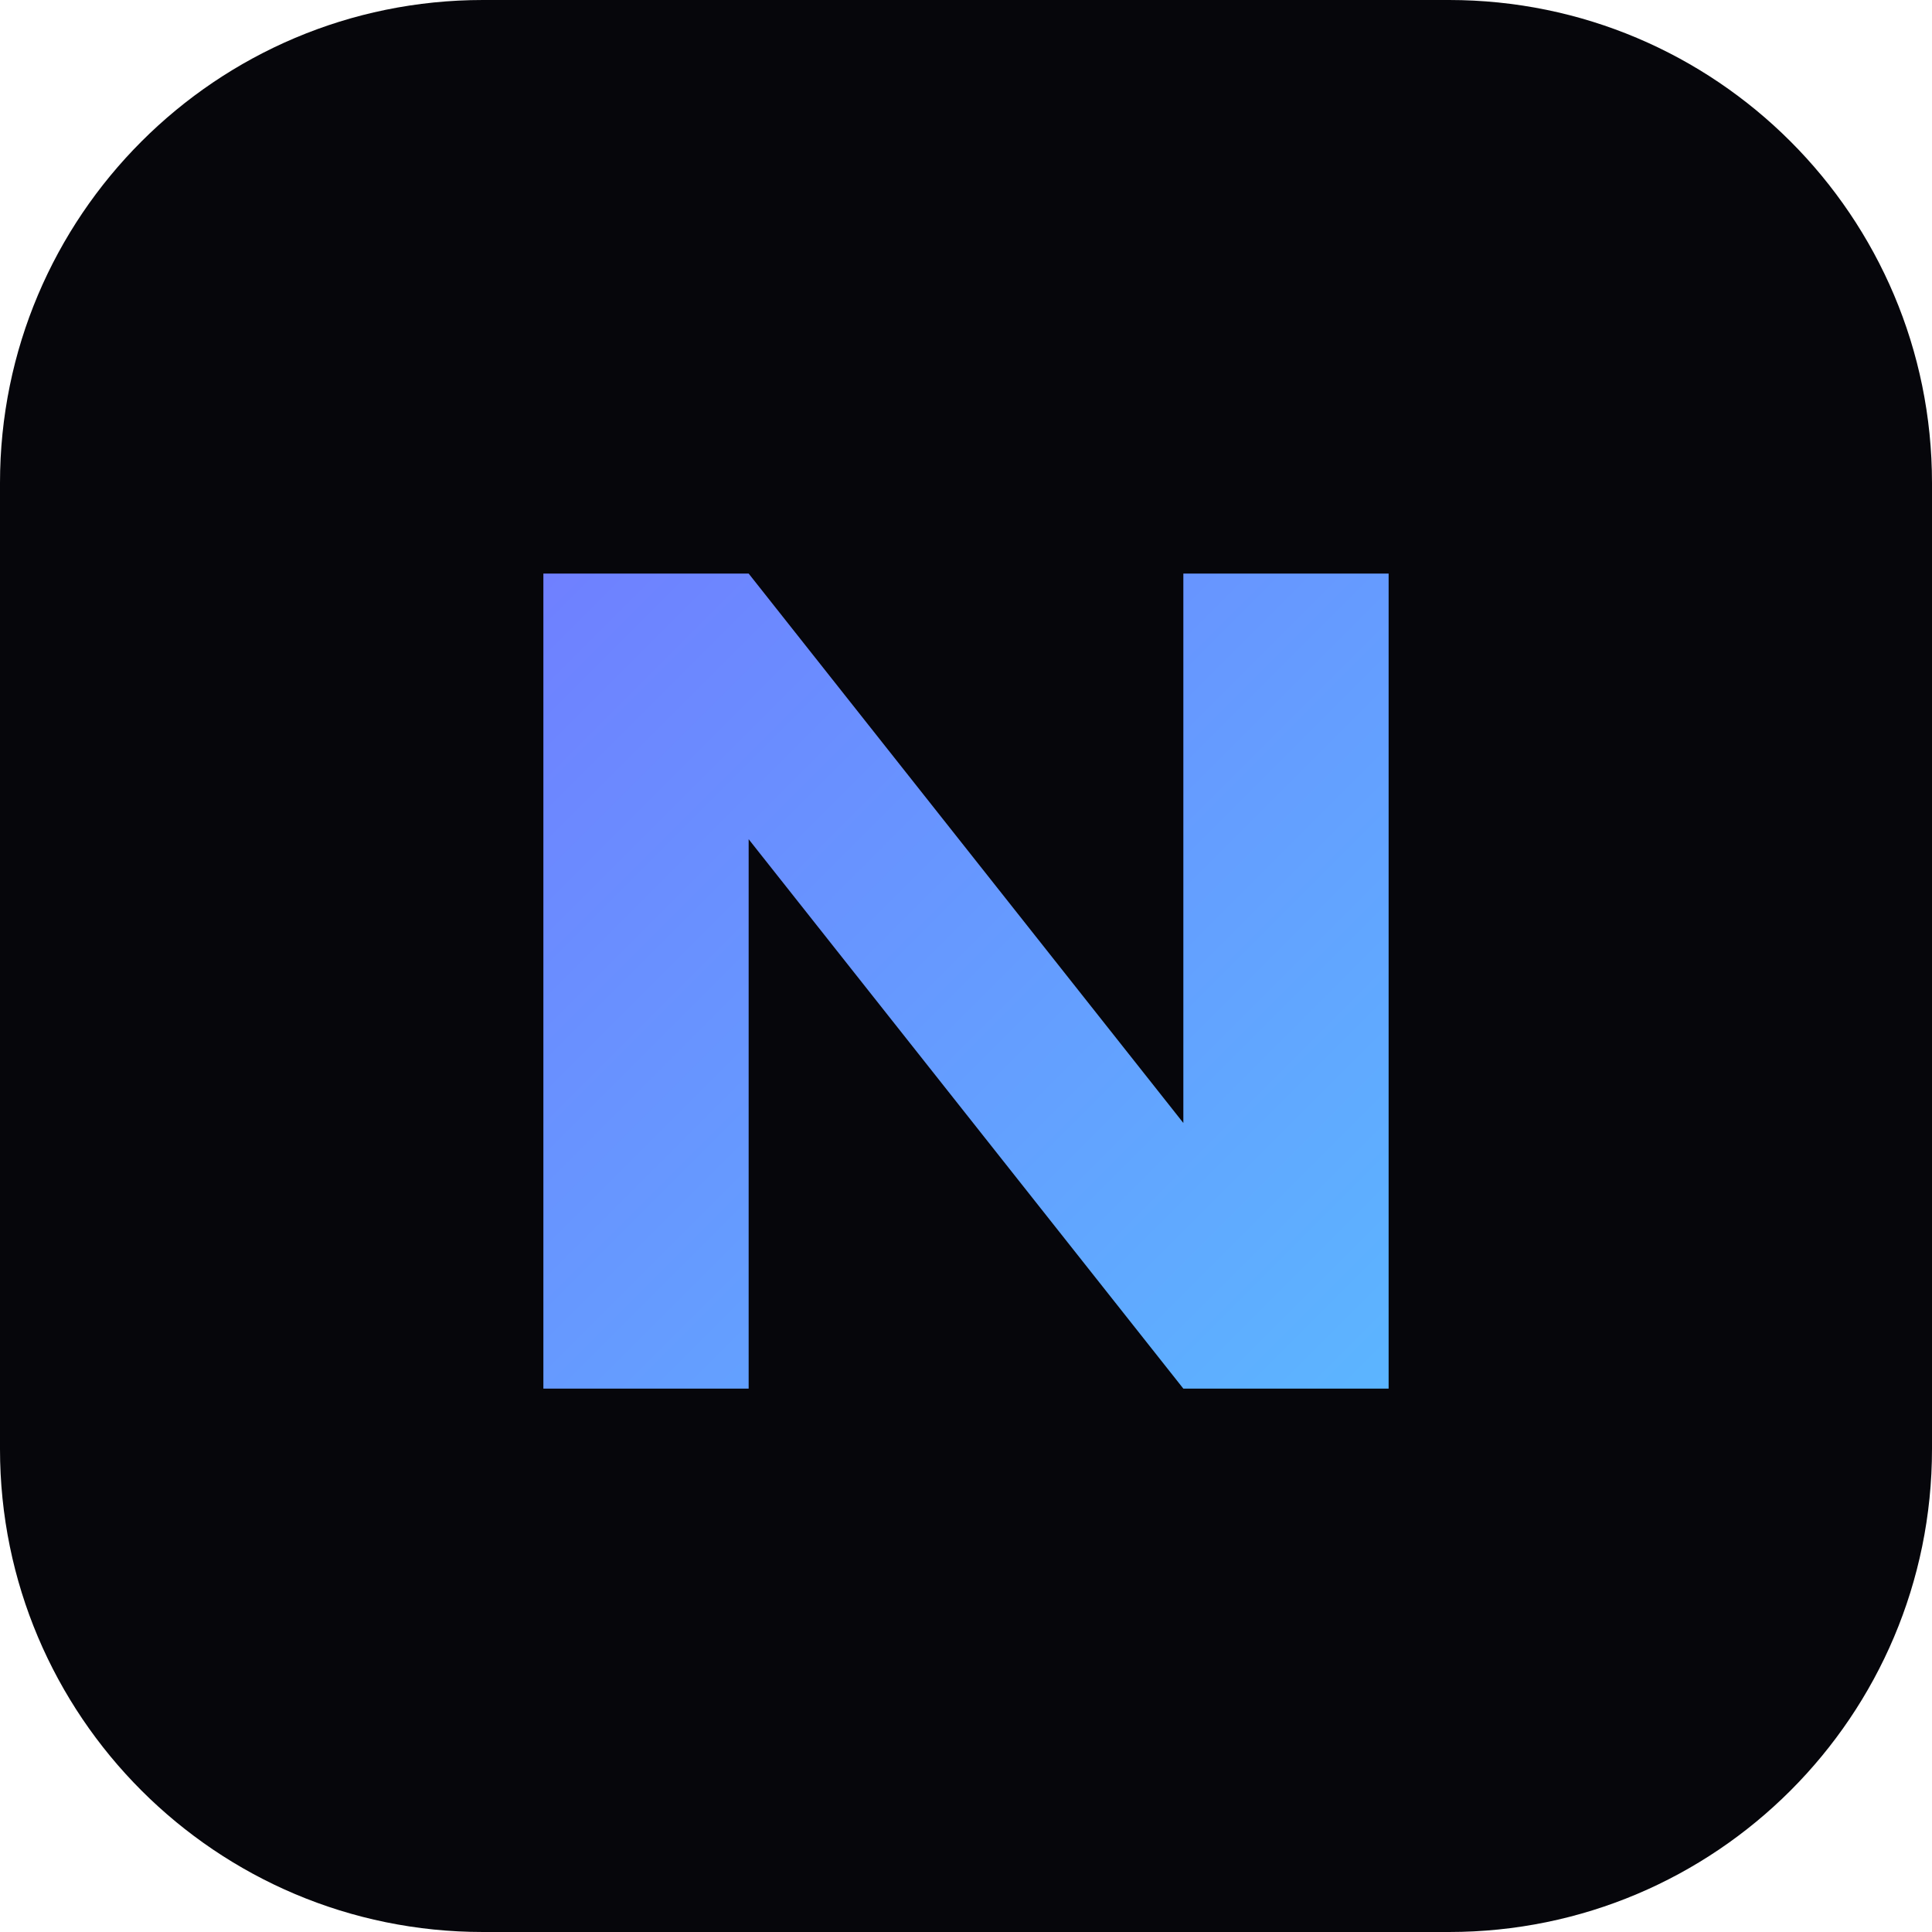
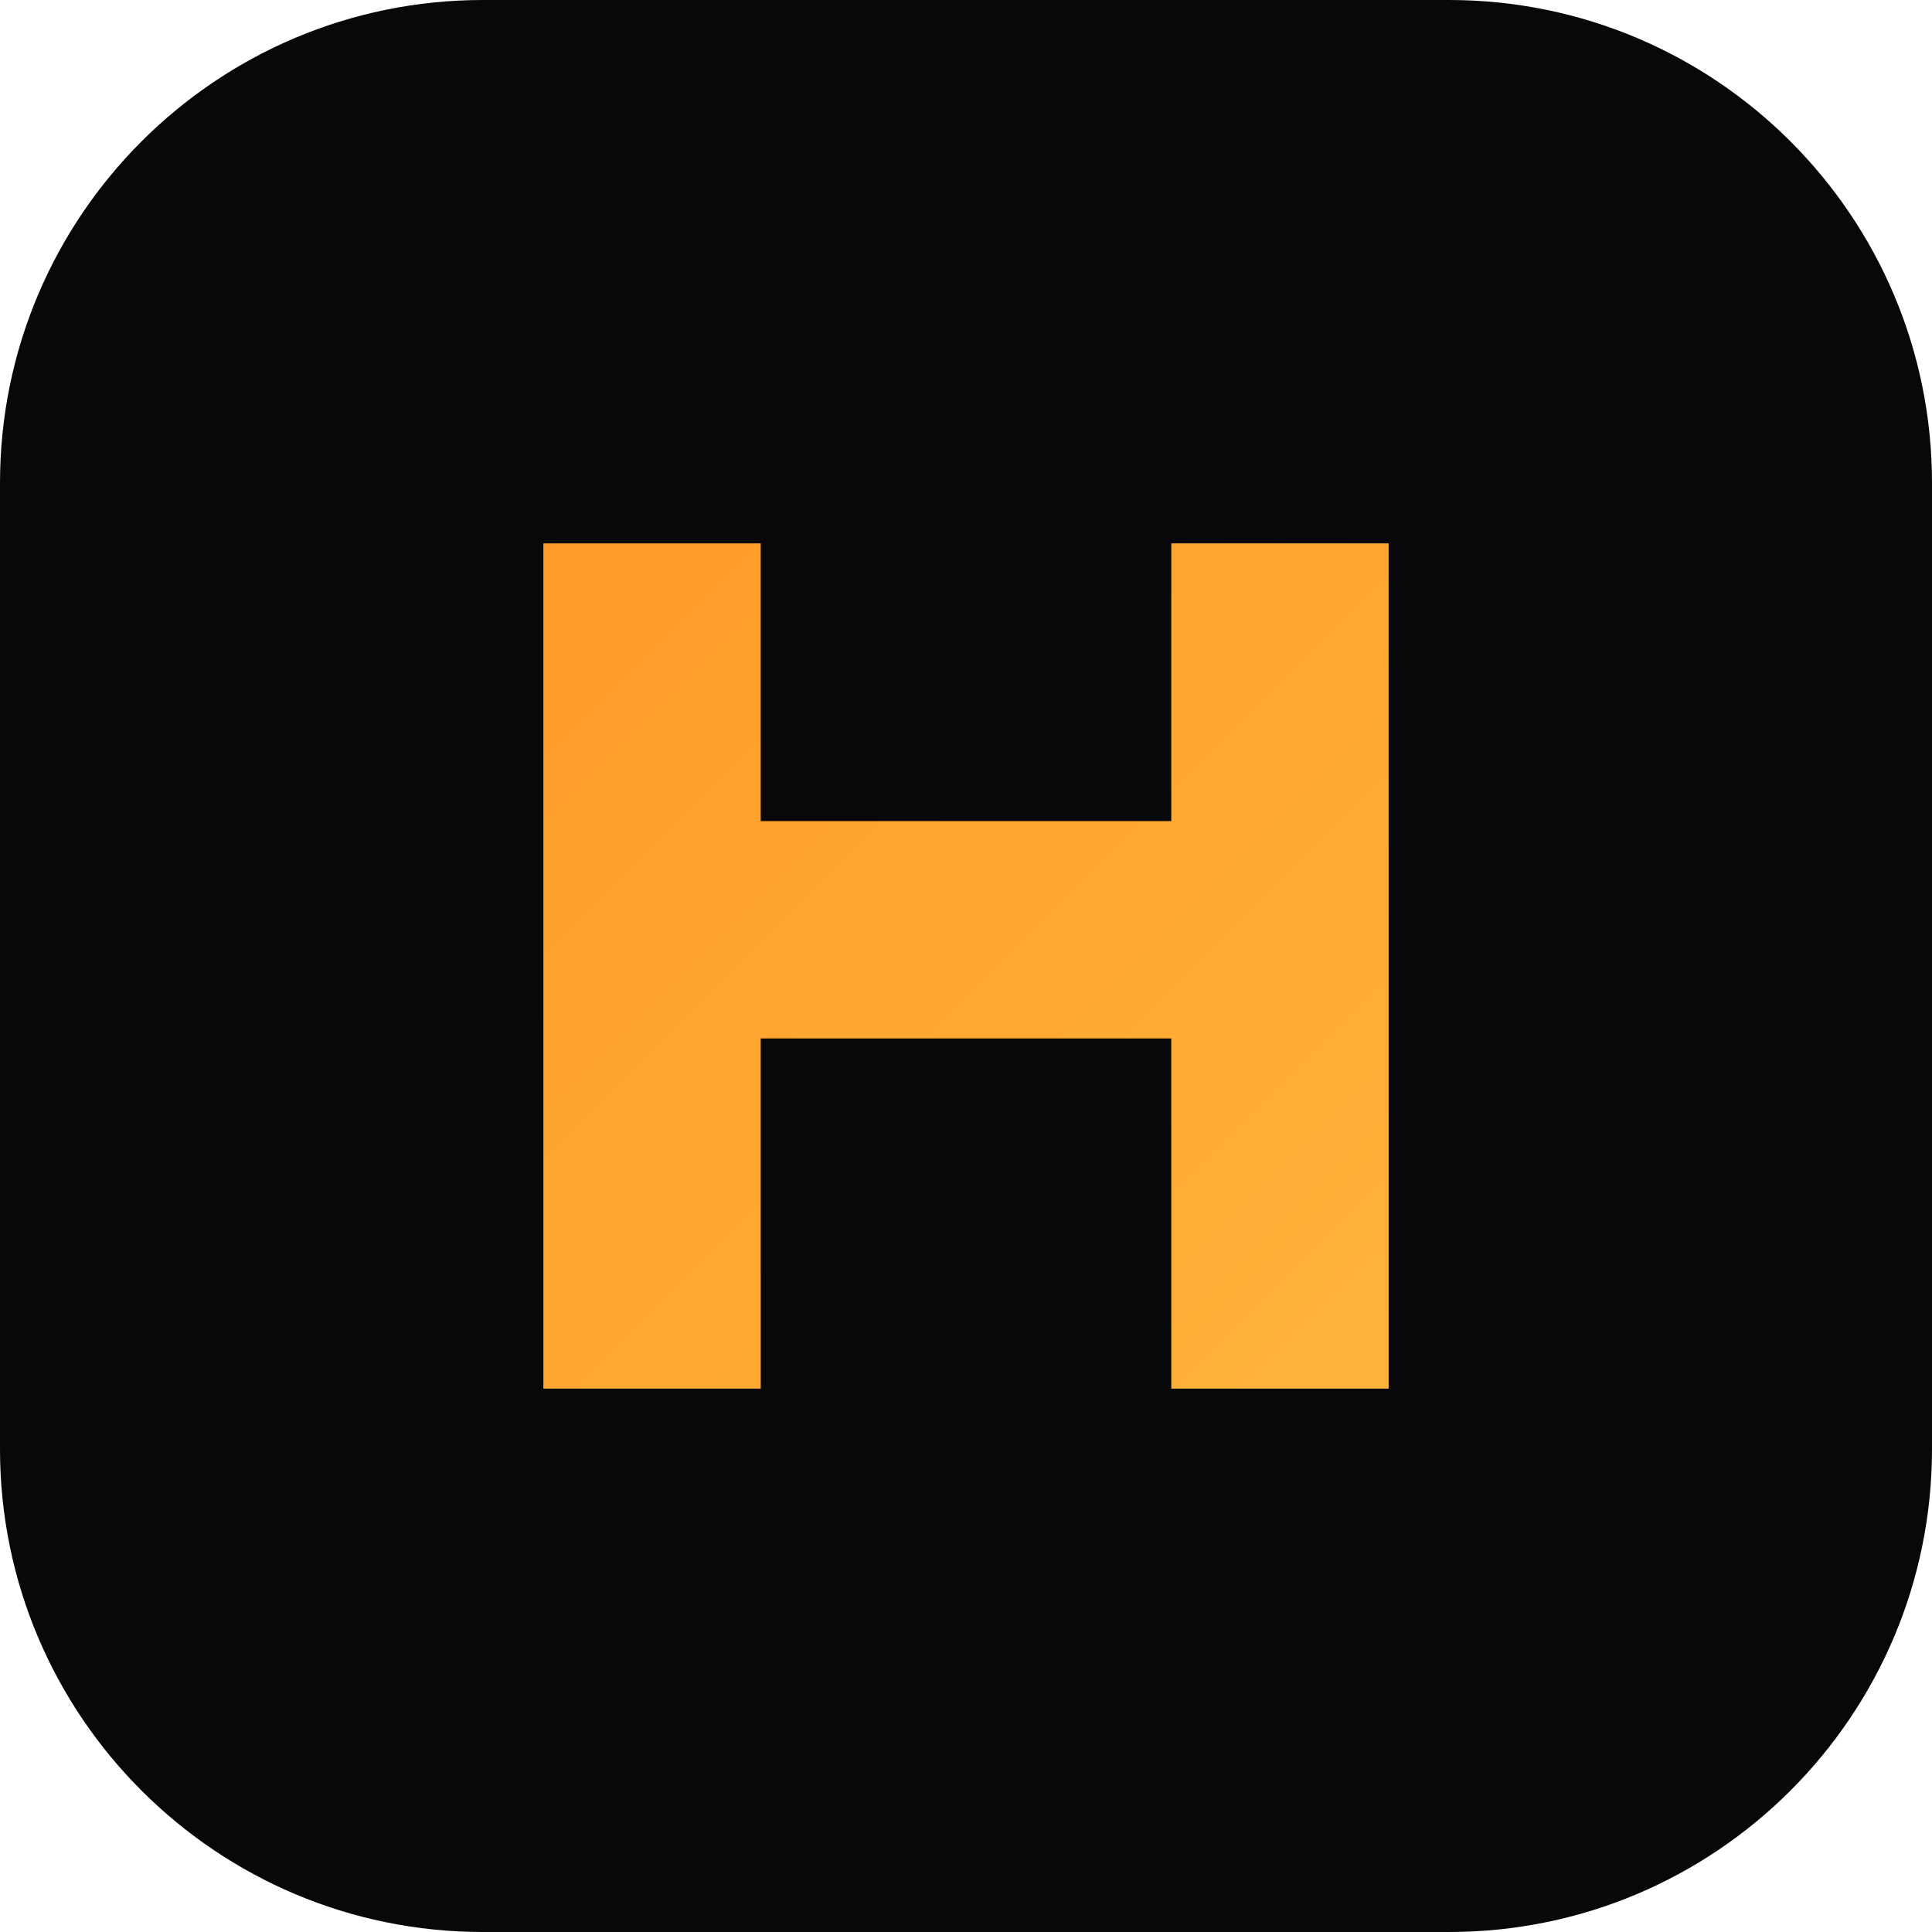
<svg xmlns="http://www.w3.org/2000/svg" viewBox="0 0 32 32">
  <defs>
    <linearGradient id="g" x1="0" y1="0" x2="32" y2="32" gradientUnits="userSpaceOnUse">
-       <stop offset="0" stop-color="#7C5CFF" />
-       <stop offset="1" stop-color="#4FD8FF" />
+       <stop offset="0" stop-color="#FF8A1A" />
+       <stop offset="1" stop-color="#FFC44A" />
    </linearGradient>
  </defs>
-   <rect width="32" height="32" rx="8" fill="#06060B" />
-   <path d="M9 23V9.5h3.4l7.2 9.1V9.5H23V23h-3.4l-7.2-9.1V23H9z" fill="url(#g)" />
+   <rect width="32" height="32" rx="8" fill="#08070A" />
+   <path d="M9 9h3.6v4.6h6.8V9H23v14h-3.6v-5.8h-6.8V23H9V9z" fill="url(#g)" />
</svg>
